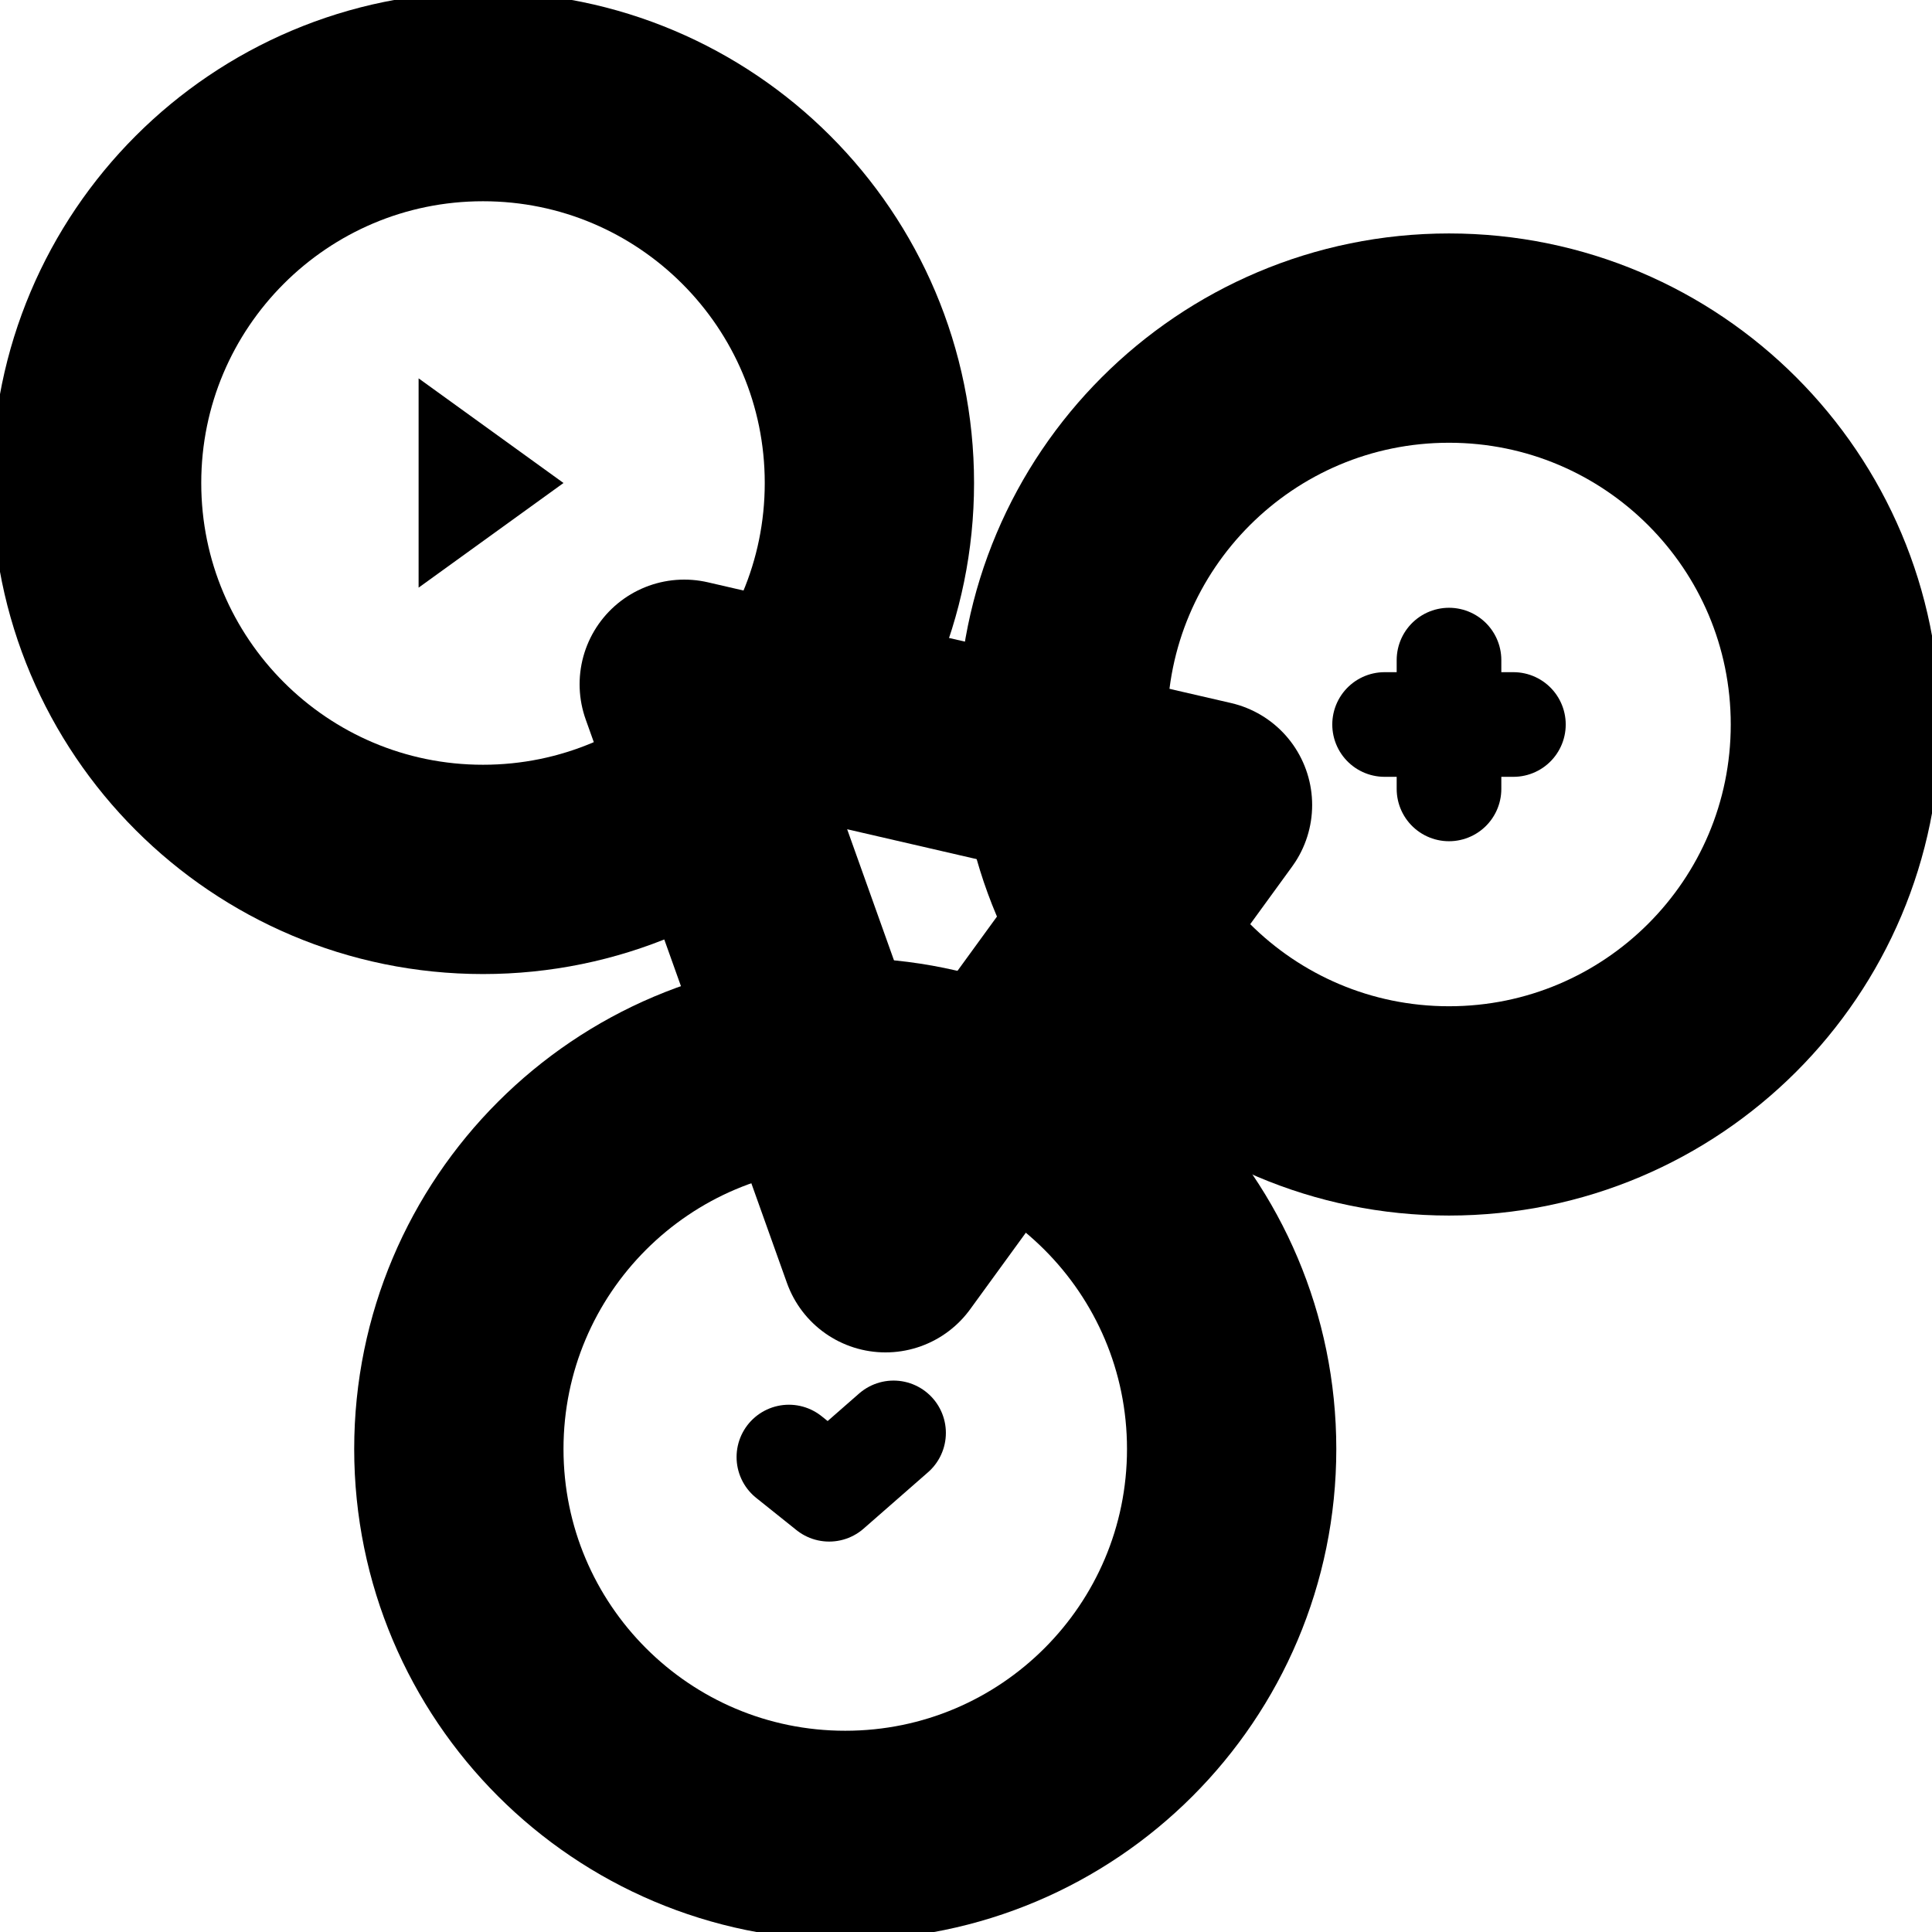
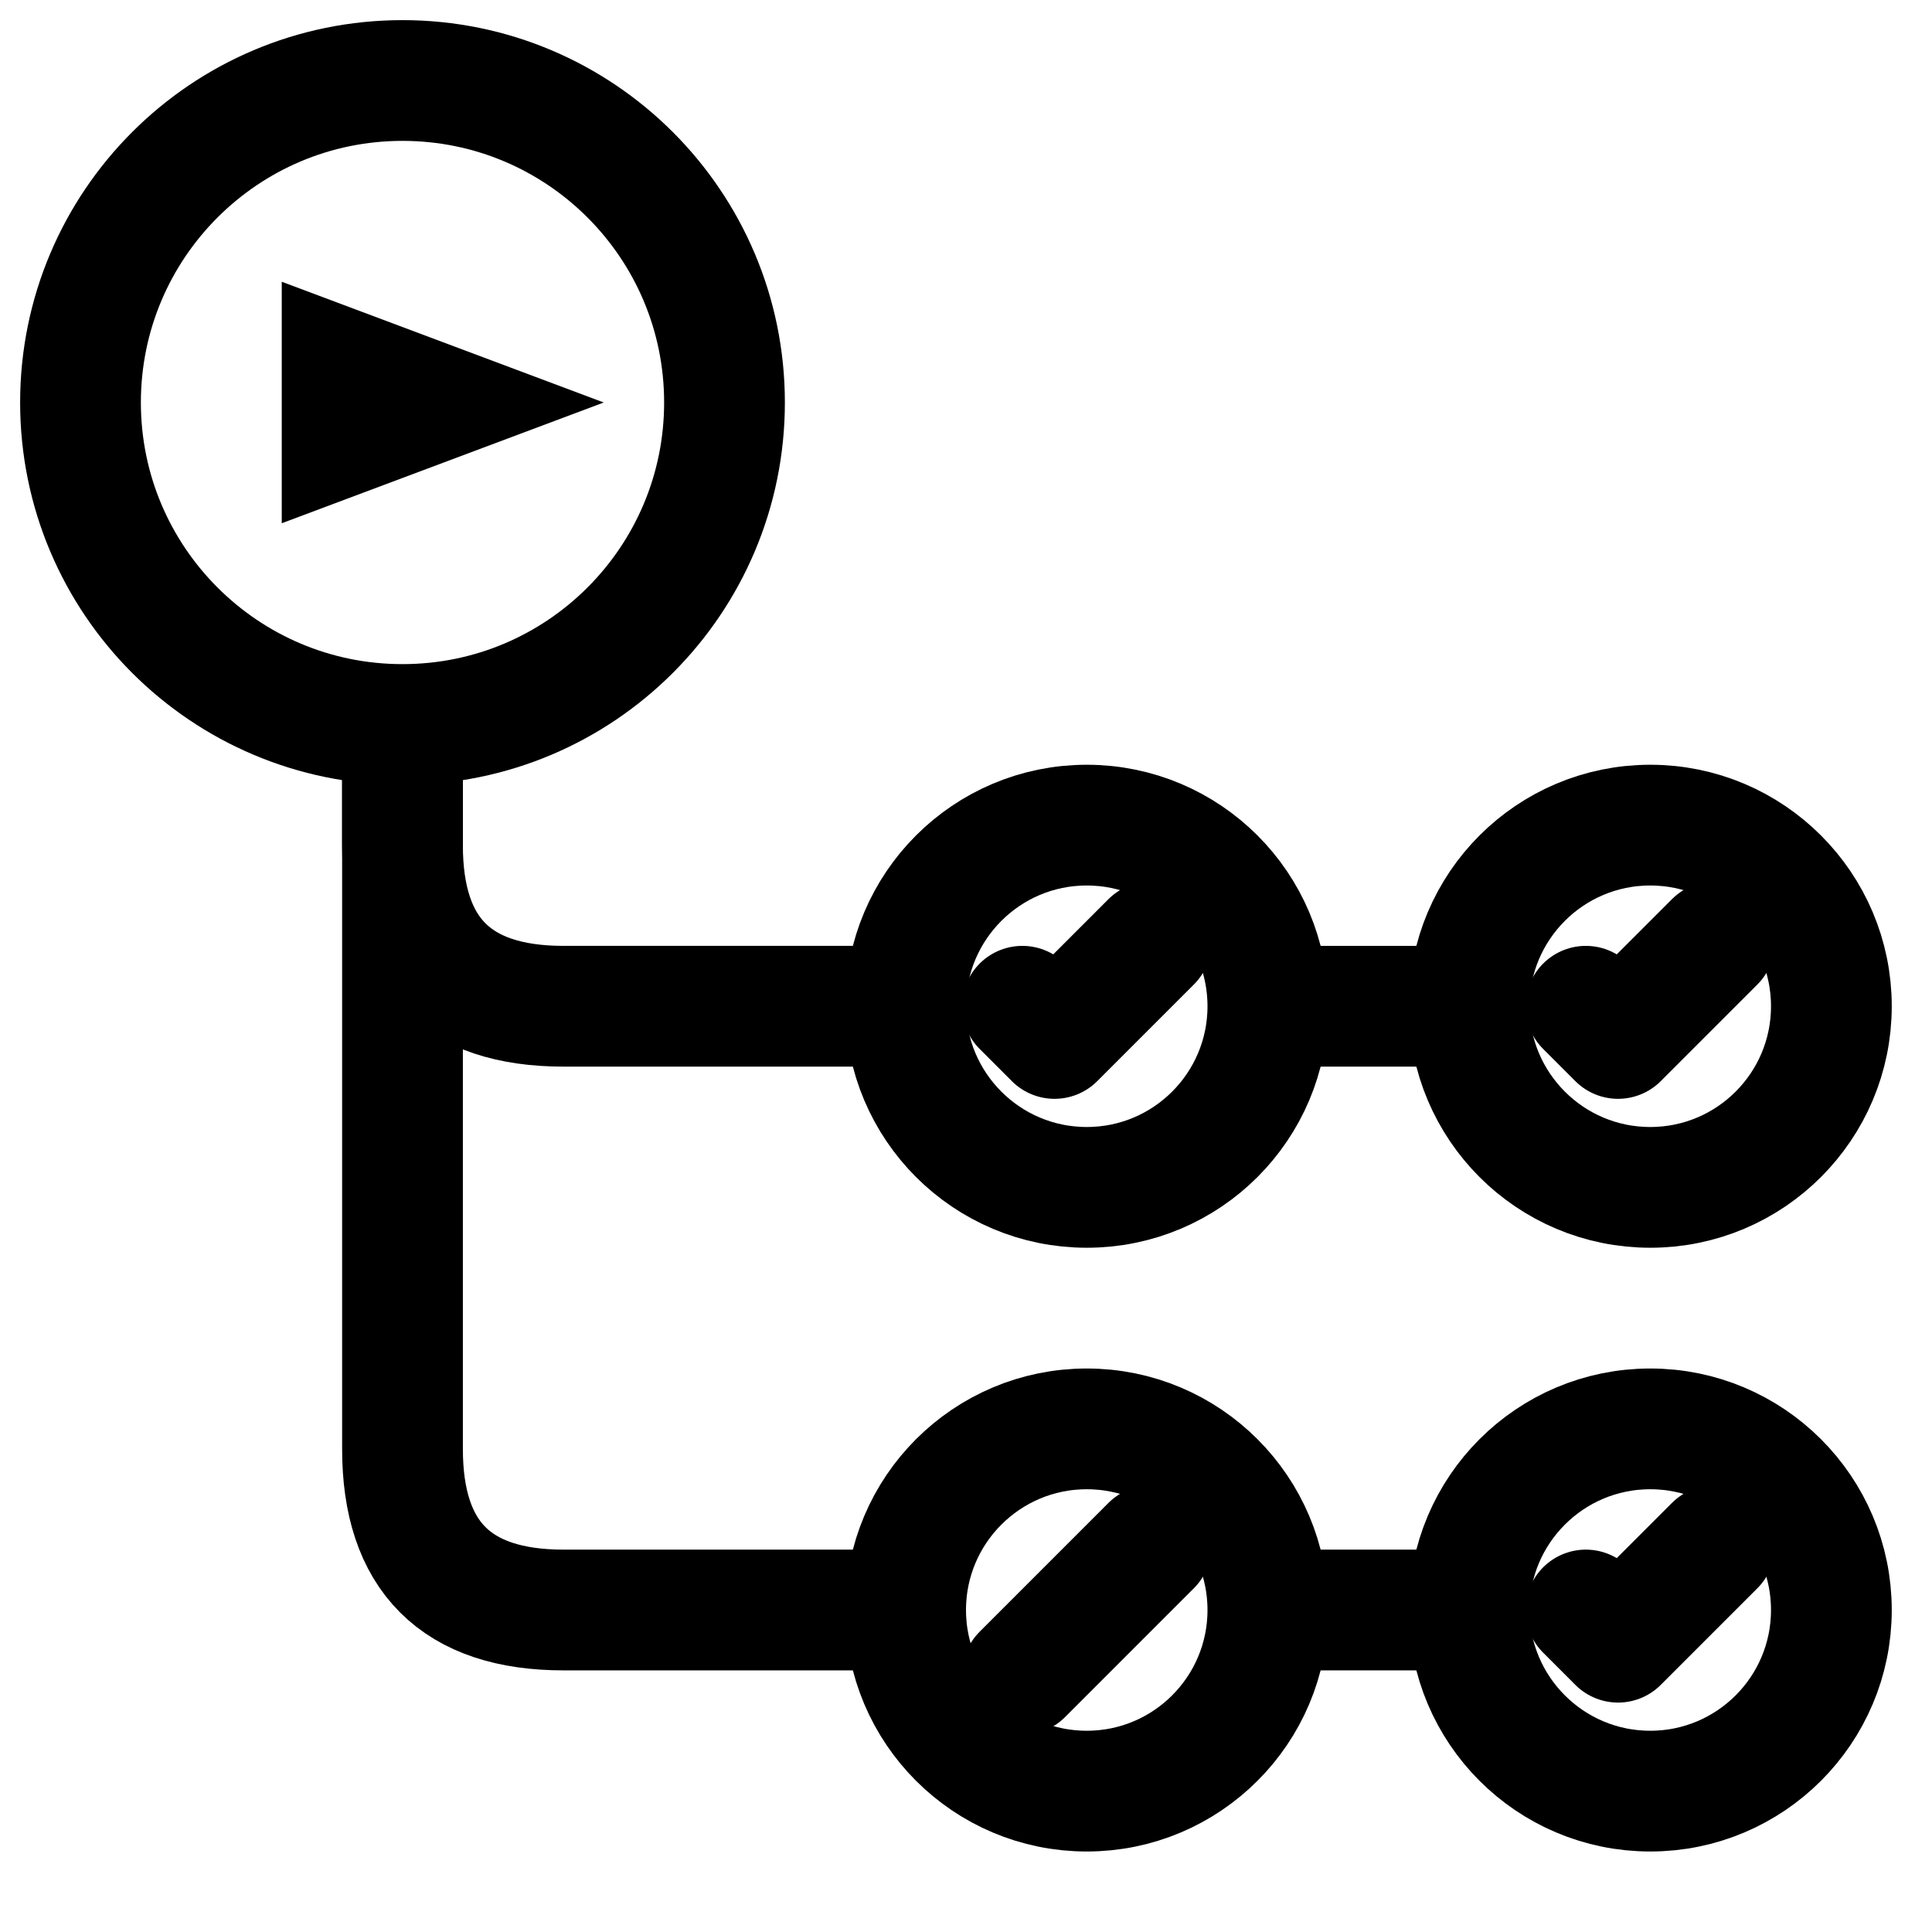
- <svg xmlns="http://www.w3.org/2000/svg" width="24" height="24" viewBox="0 0 24 24" fill="none" aria-hidden="true" focusable="false">
-   <g fill="none" stroke="currentColor" stroke-width="2.6" stroke-linecap="round" stroke-linejoin="round">
-     <path d="M8.5 8.5 L15 10 L11 15.5 Z" fill="none" />
-     <circle cx="6" cy="6" r="4.8" />
-     <circle cx="18" cy="9" r="4.8" />
-     <circle cx="10.5" cy="18" r="4.8" />
-     <path d="M5.2 4.7 L7 6 L5.2 7.3 Z" fill="currentColor" stroke="none" />
-     <path d="M18 8.2 L18 9.8" stroke-width="1.3" />
-     <path d="M17.2 9 L18.8 9" stroke-width="1.3" />
-     <path d="M9.8 18.1 L10.3 18.5 L11.1 17.8" stroke-width="1.3" />
-   </g>
+ <svg xmlns="http://www.w3.org/2000/svg" width="24" height="24" viewBox="0 0 24 24" fill="none">
+   <circle cx="5" cy="5" r="4" stroke="currentColor" stroke-width="1.5" />
+   <path d="M3.5 3.5 L 7.5 5 L 3.5 6.5 Z" fill="currentColor" />
+   <path d="M5 9 V 10.5 Q 5 12.5 7 12.5 H 11.25" stroke="currentColor" stroke-width="1.5" fill="none" />
+   <path d="M5 9 V 18 Q 5 20 7 20 H 11.25" stroke="currentColor" stroke-width="1.5" fill="none" />
+   <circle cx="13.5" cy="12.5" r="2.25" stroke="currentColor" stroke-width="1.5" />
+   <path d="M12.7 12.5 L 13.1 12.9 L 14.3 11.7" stroke="currentColor" stroke-width="1.5" stroke-linecap="round" stroke-linejoin="round" />
+   <circle cx="20.5" cy="12.5" r="2.25" stroke="currentColor" stroke-width="1.5" />
+   <path d="M19.7 12.5 L 20.1 12.9 L 21.3 11.7" stroke="currentColor" stroke-width="1.5" stroke-linecap="round" stroke-linejoin="round" />
+   <path d="M15.75 12.5 H 18.25" stroke="currentColor" stroke-width="1.5" />
+   <circle cx="13.5" cy="20" r="2.25" stroke="currentColor" stroke-width="1.5" />
+   <path d="M12.7 20.8 L 14.3 19.2" stroke="currentColor" stroke-width="1.5" stroke-linecap="round" />
+   <circle cx="20.5" cy="20" r="2.25" stroke="currentColor" stroke-width="1.5" />
+   <path d="M19.7 20 L 20.1 20.4 L 21.3 19.2" stroke="currentColor" stroke-width="1.5" stroke-linecap="round" stroke-linejoin="round" />
+   <path d="M15.75 20 H 18.25" stroke="currentColor" stroke-width="1.5" />
</svg>
